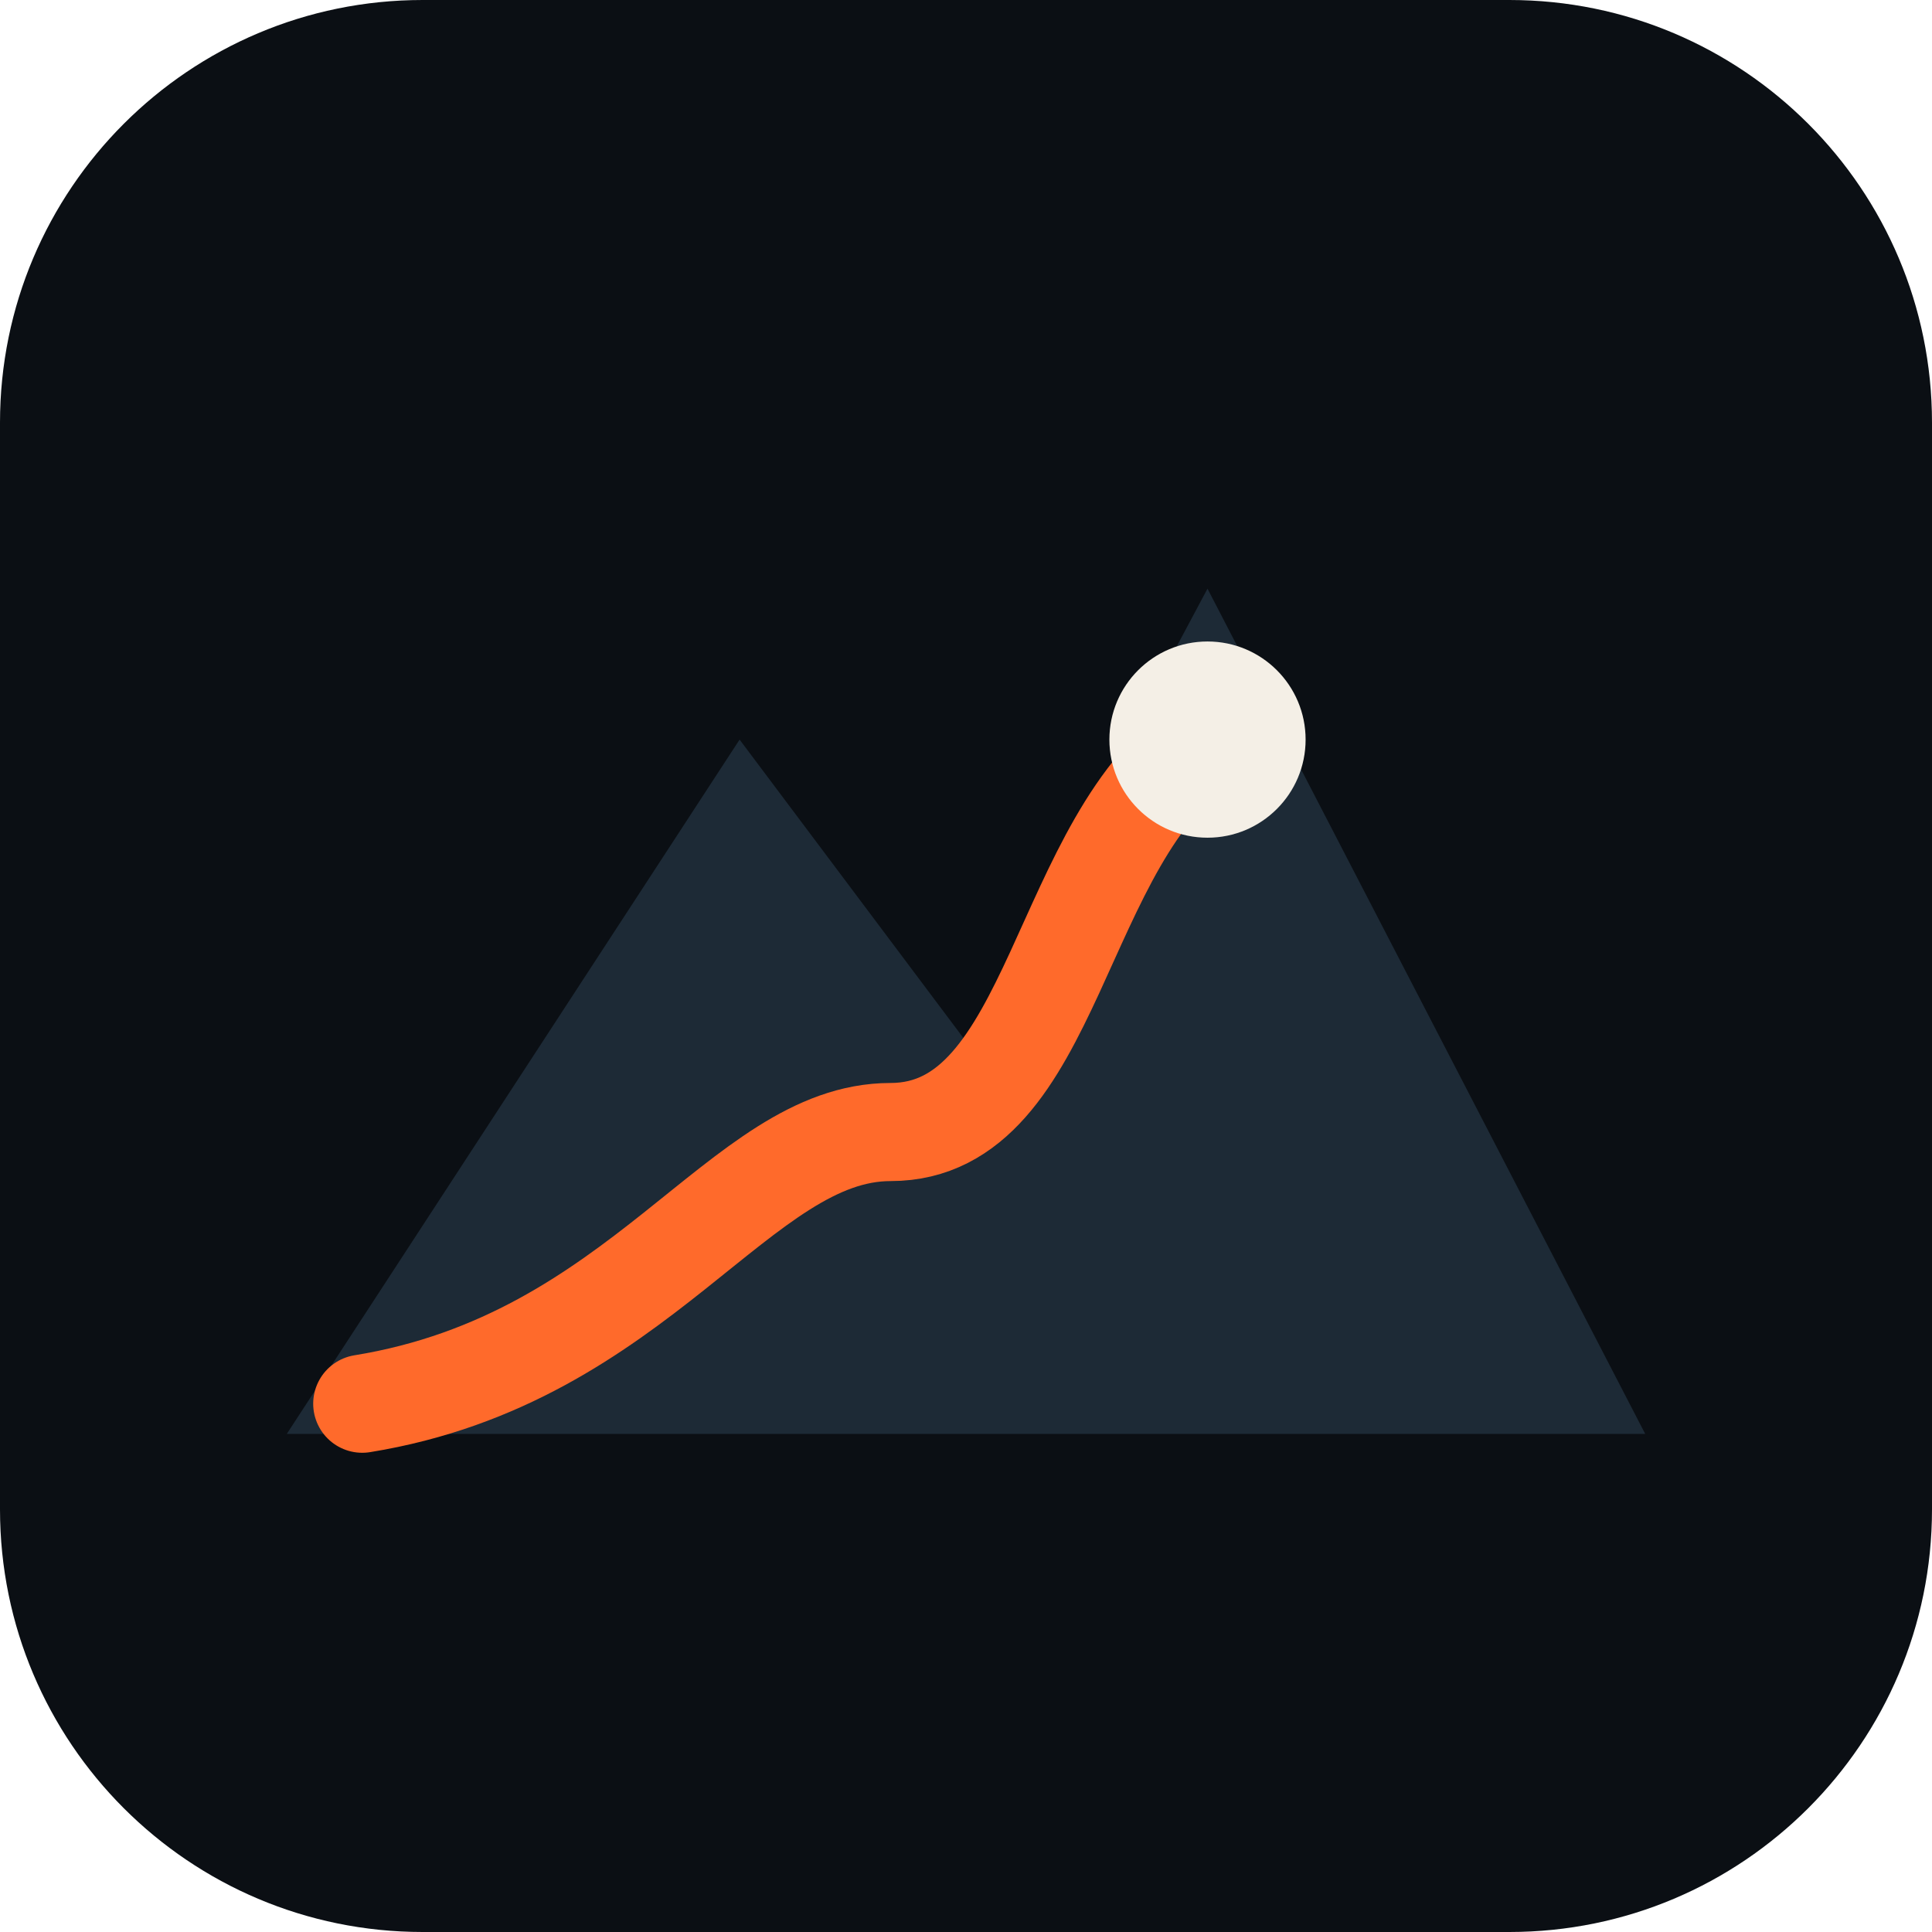
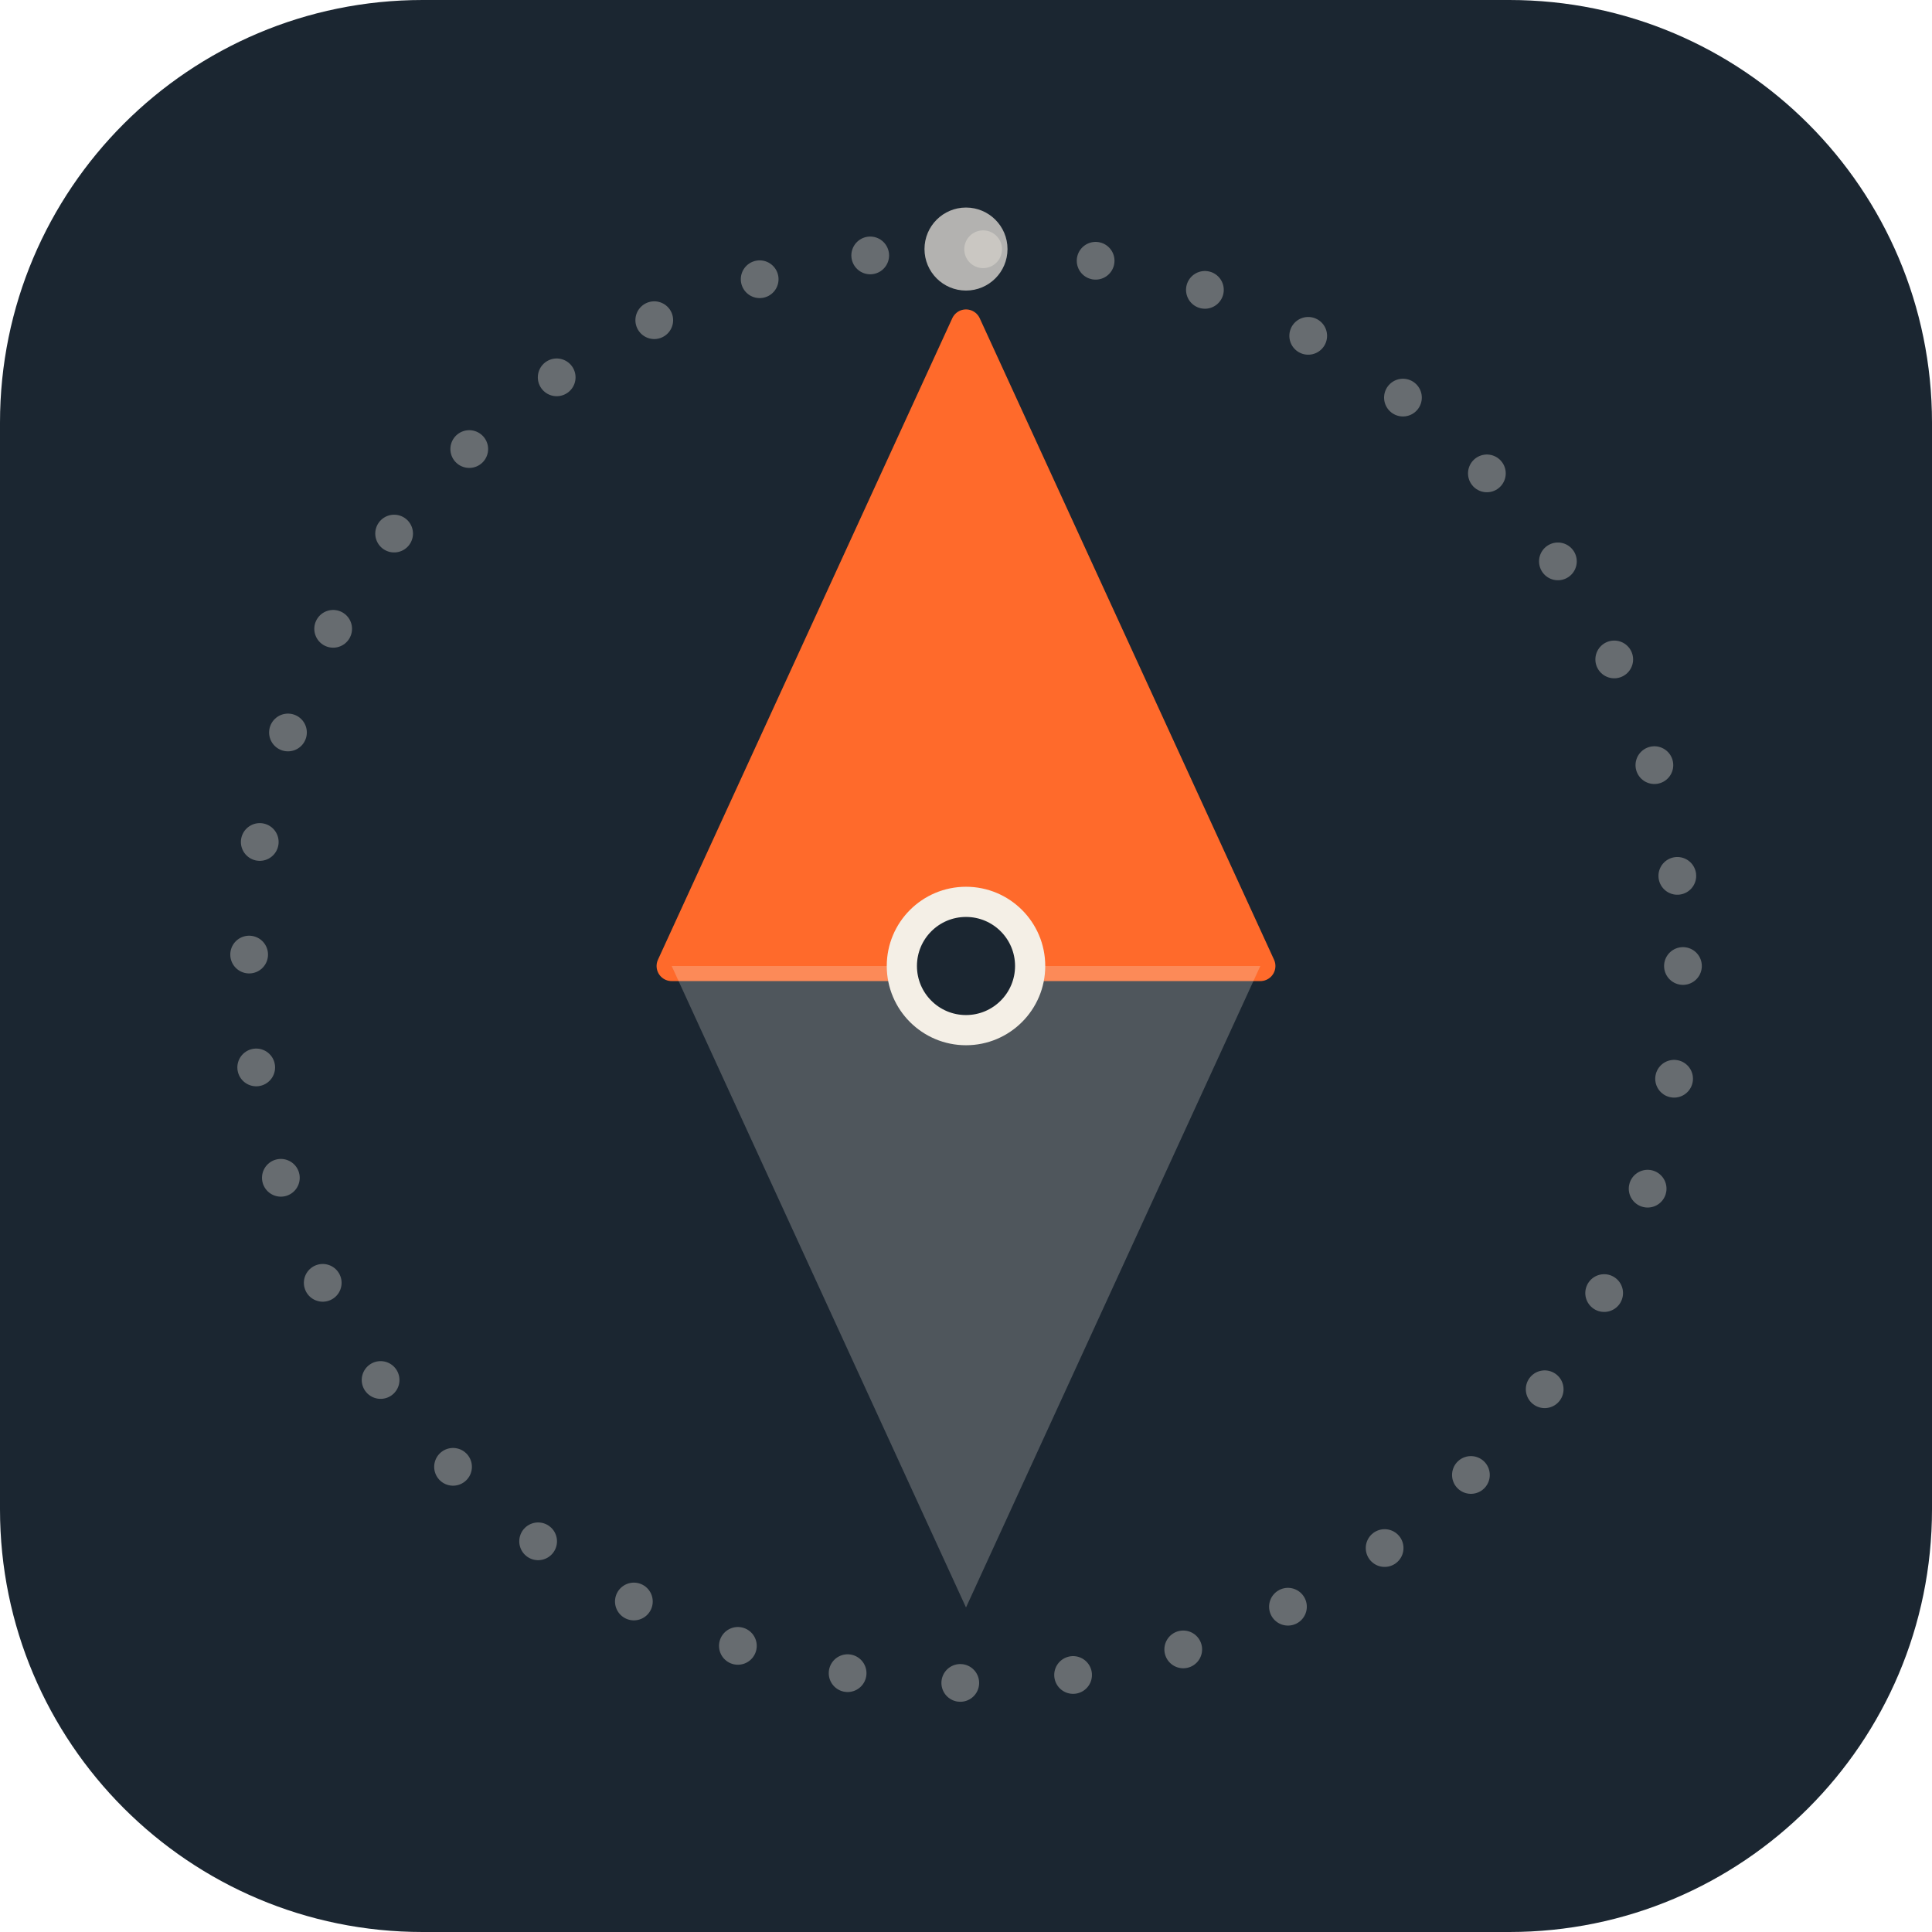
<svg xmlns="http://www.w3.org/2000/svg" viewBox="0 0 512 512">
-   <rect width="512" height="512" rx="112" fill="#0b0f14" />
-   <path d="M76 380 L196 196 L256 276 L320 156 L436 380 Z" fill="#1d2a36" />
-   <path d="M96 372 C170 360 196 300 236 300 C280 300 280 222 320 196" fill="none" stroke="#ff6a2b" stroke-width="26" stroke-linecap="round" />
-   <circle cx="320" cy="196" r="26" fill="#f4efe6" />
+   <style>.d,.n,.t{transform-box:view-box;transform-origin:50% 50%}.d{animation:r 48s linear infinite}.n{animation:s 7.5s cubic-bezier(.45,0,.2,1) infinite}.t{animation:w 2.6s ease-in-out infinite alternate}@keyframes r{to{transform:rotate(360deg)}}@keyframes s{0%{transform:rotate(0)}9%{transform:rotate(-22deg)}19%{transform:rotate(15deg)}28%{transform:rotate(-9deg)}36%{transform:rotate(5deg)}43%{transform:rotate(-2.5deg)}50%{transform:rotate(1deg)}56%,100%{transform:rotate(0)}}@keyframes w{from{transform:rotate(-1.8deg)}to{transform:rotate(1.8deg)}}@media (prefers-reduced-motion:reduce){.d,.n,.t{animation:none}}</style>
+   <rect width="512" height="512" rx="112" fill="#1b2631" />
+   <g class="d">
+     <circle cx="256" cy="256" r="190" fill="none" stroke="#f4efe6" stroke-opacity=".35" stroke-width="10" stroke-linecap="round" stroke-dasharray="0 30" />
+     <circle cx="256" cy="66" r="11" fill="#f4efe6" fill-opacity=".7" />
+   </g>
+   <g class="n">
+     <g class="t">
+       <path d="M256 86 L334 256 H178 Z" fill="#ff6a2b" stroke="#ff6a2b" stroke-width="8" stroke-linejoin="round" />
+       <path d="M178 256 H334 L256 426 Z" fill="#f4efe6" fill-opacity=".24" />
+     </g>
+   </g>
+   <circle cx="256" cy="256" r="17" fill="#1b2631" stroke="#f4efe6" stroke-width="8" />
</svg>
